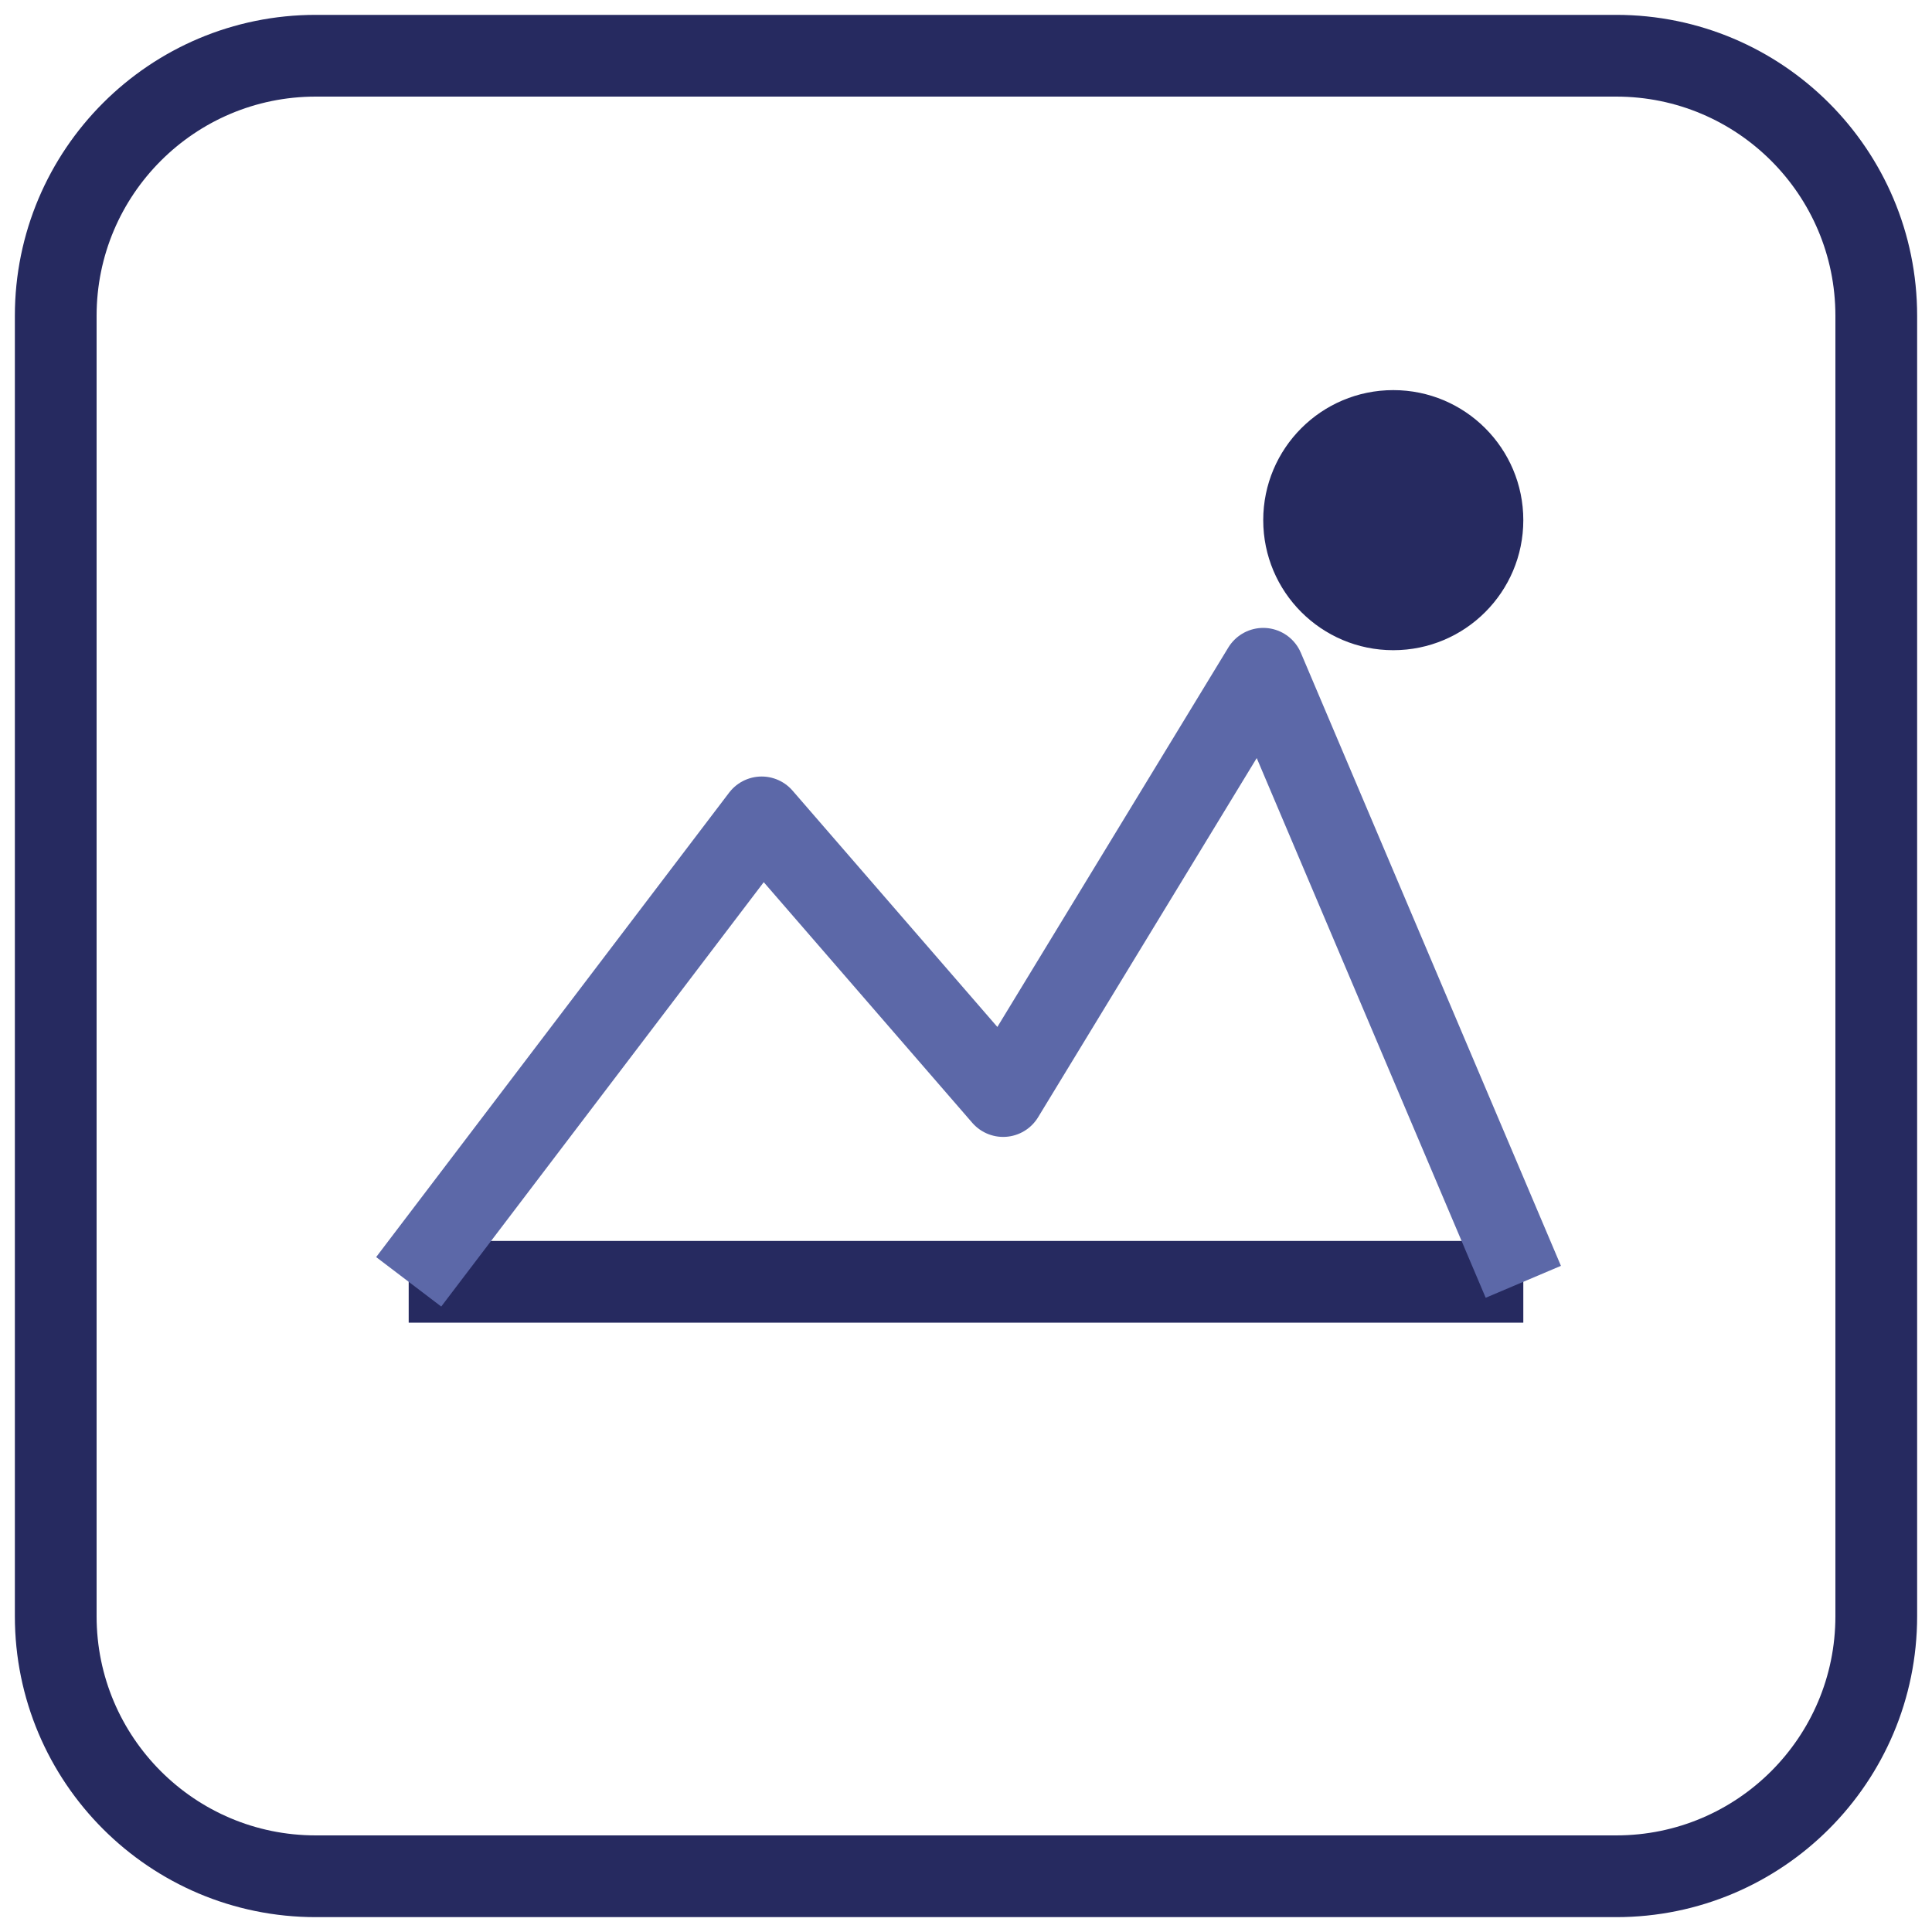
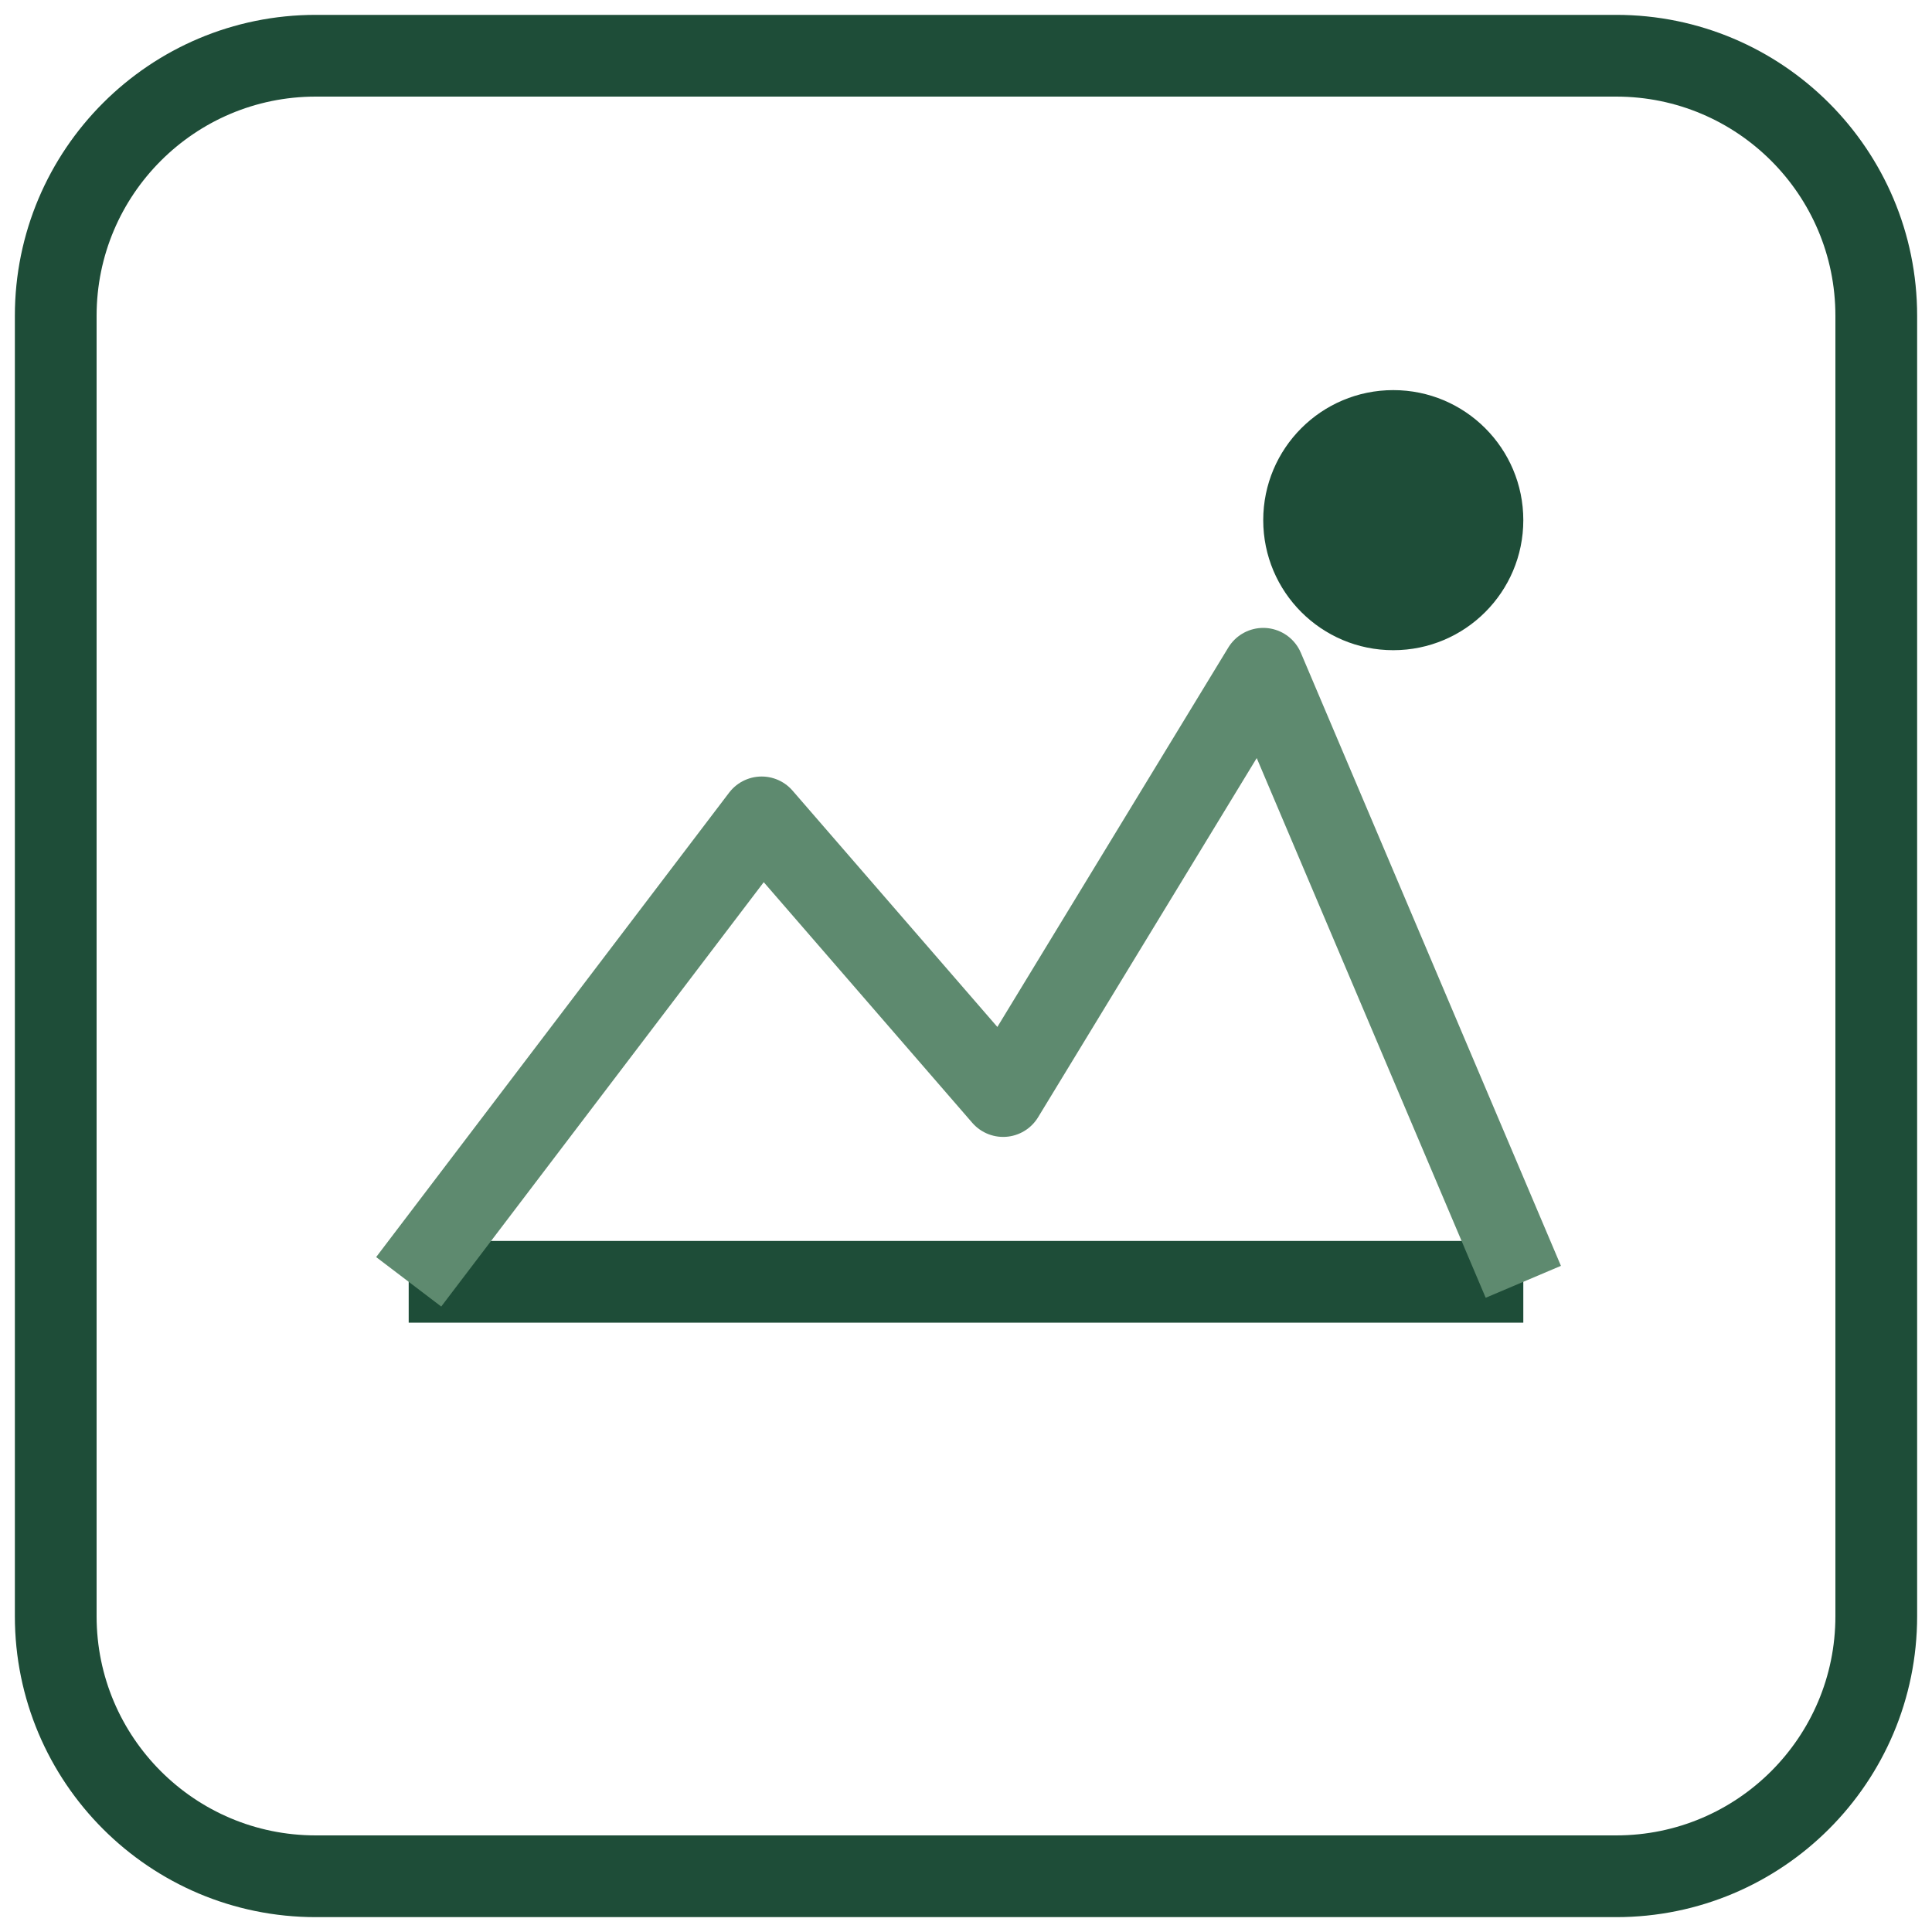
<svg xmlns="http://www.w3.org/2000/svg" viewBox="0 0 52 52" fill="none">
-   <rect x="1.5" y="1.5" width="49" height="49" rx="7" stroke="#262A60" stroke-width="2.2" />
-   <path d="M11 34.5h30" stroke="#262A60" stroke-width="2.2" />
-   <path d="M11 34.5 20.5 22l6.5 7.5L34 18l7 16.5" stroke="#5C68A8" stroke-width="2.2" stroke-linejoin="round" fill="none" />
-   <circle cx="37.5" cy="14" r="3.5" fill="#262A60" />
+   <rect x="1.5" y="1.5" width="49" height="49" rx="7" stroke="#1E4D38" stroke-width="2.2" />
+   <path d="M11 34.5h30" stroke="#1E4D38" stroke-width="2.2" />
+   <path d="M11 34.5 20.5 22l6.5 7.5L34 18l7 16.5" stroke="#5E8A6F" stroke-width="2.2" stroke-linejoin="round" fill="none" />
+   <circle cx="37.5" cy="14" r="3.5" fill="#1E4D38" />
</svg>
